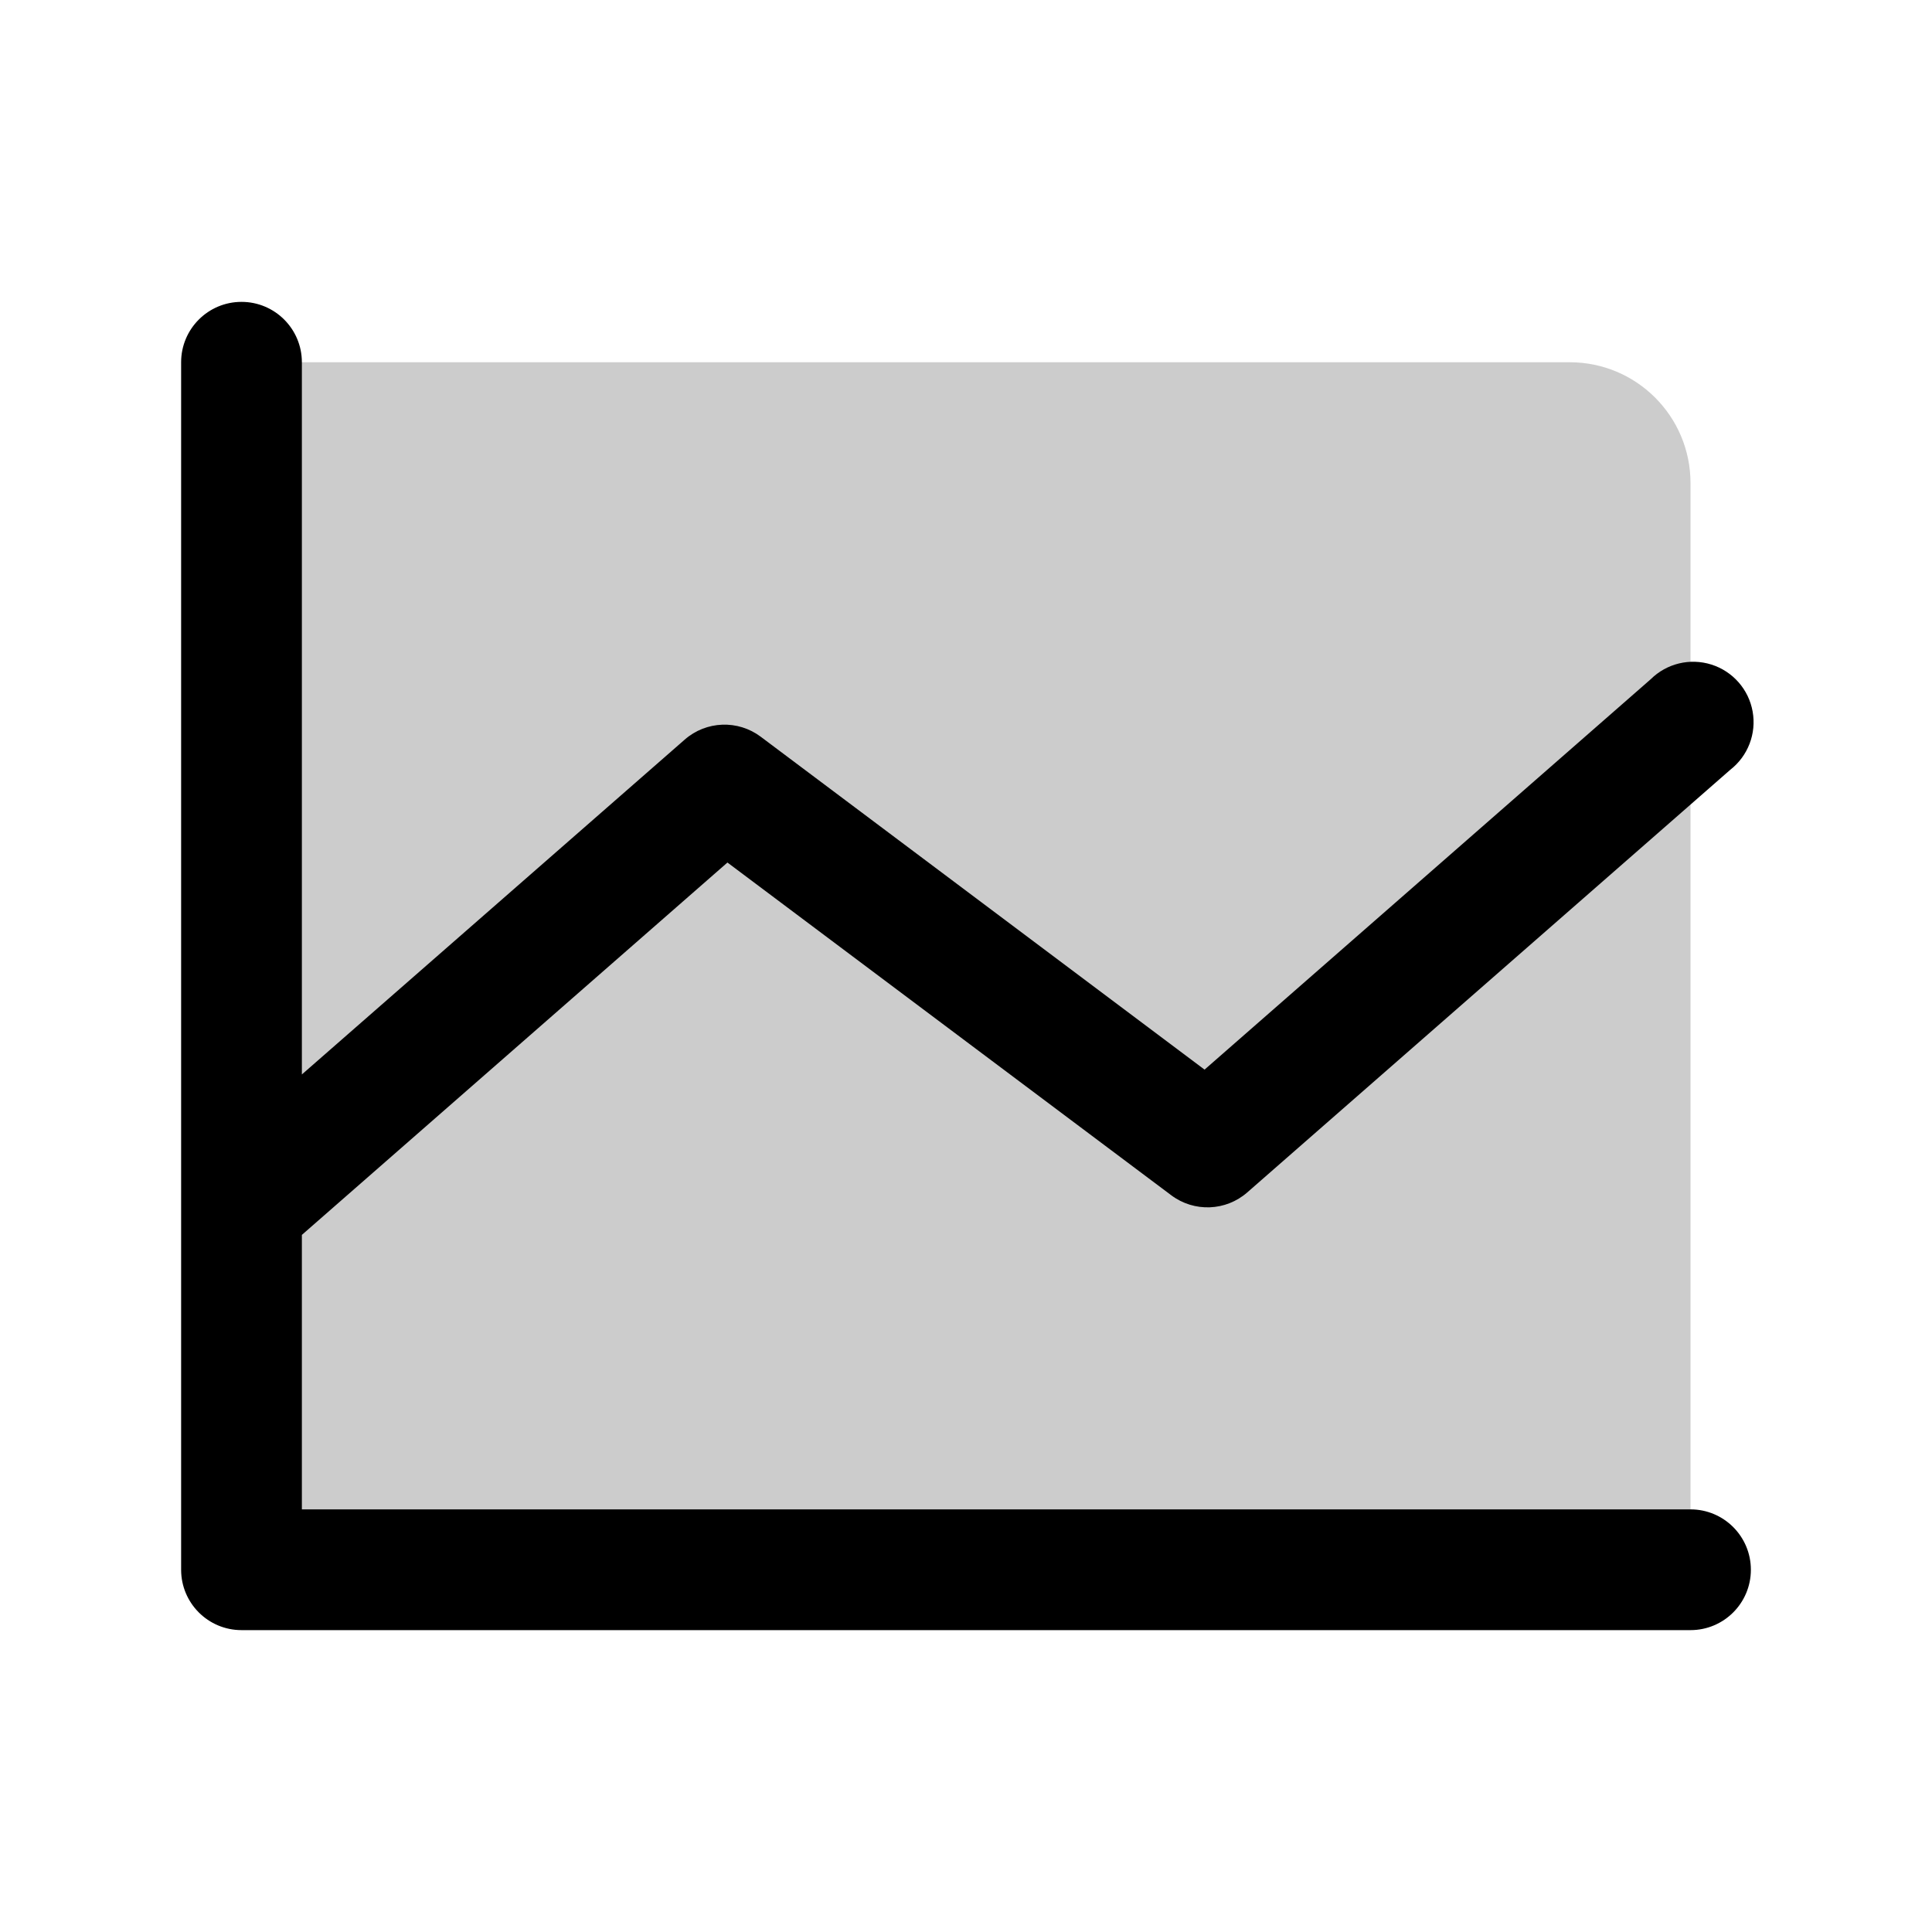
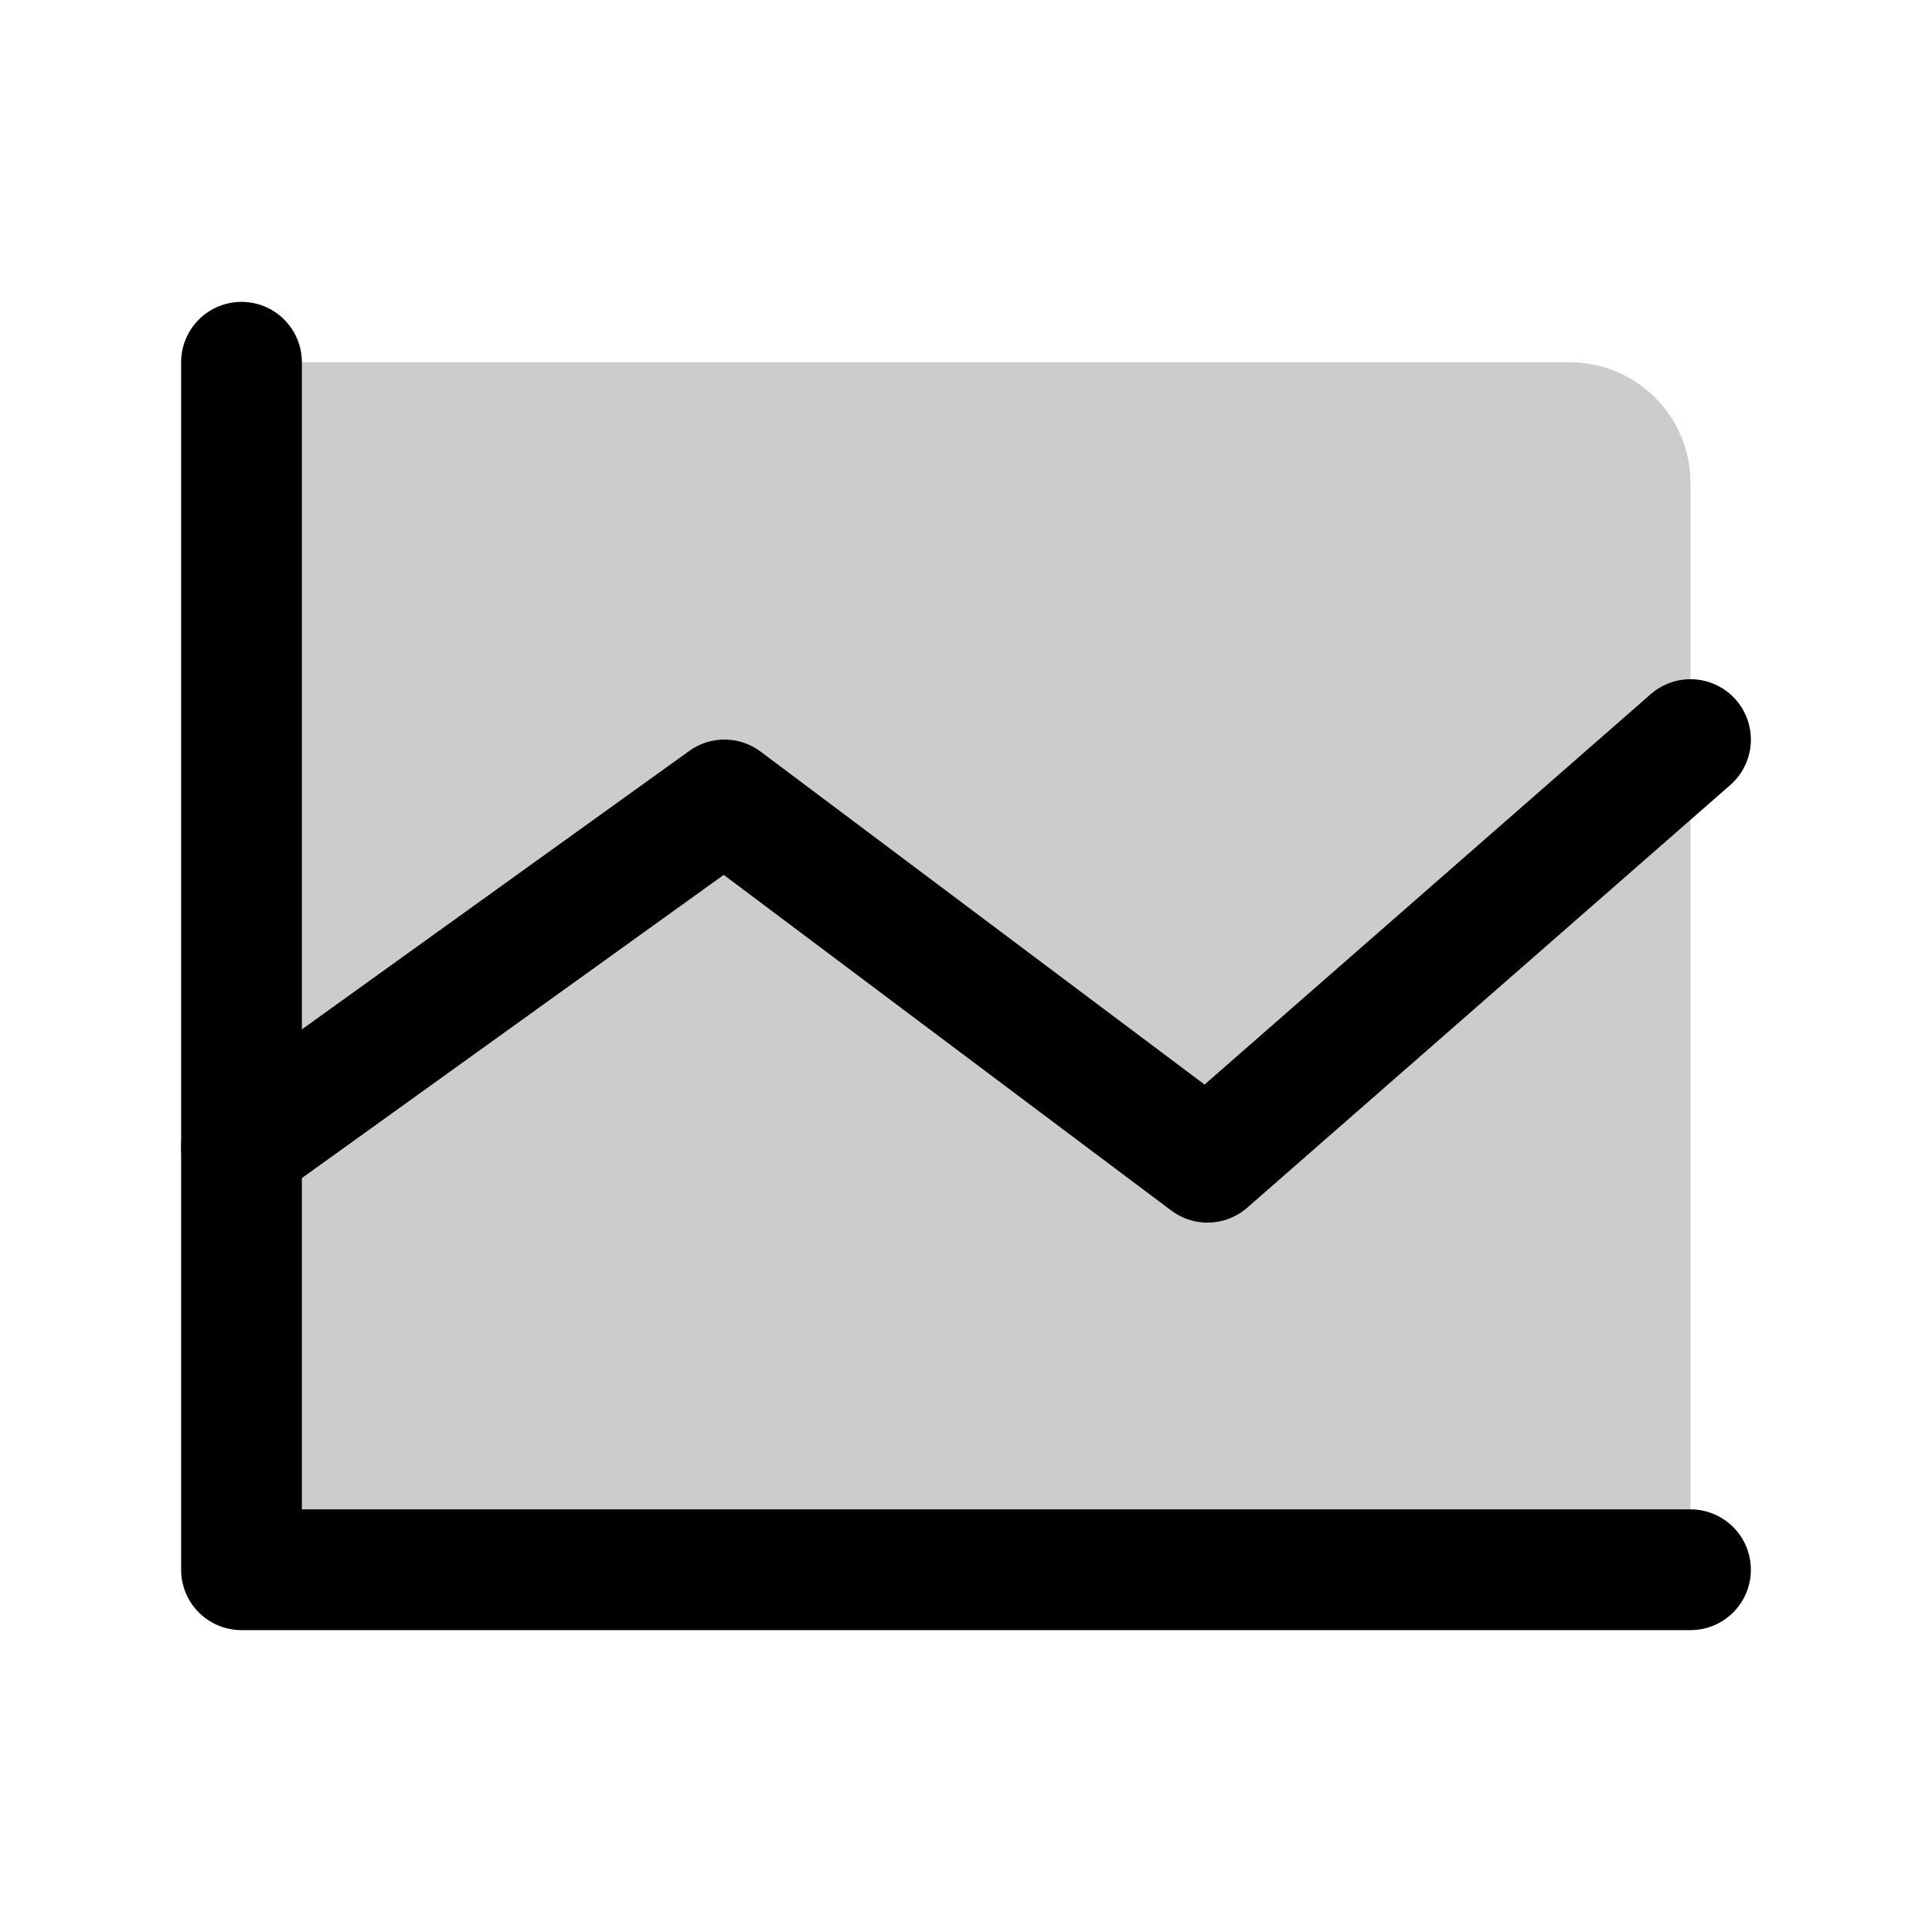
<svg xmlns="http://www.w3.org/2000/svg" viewBox="0 0 256 256" fill="currentColor">
-   <path d="M224,64V208H32V48H208A16,16,0,0,1,224,64Z" opacity="0.2" />
-   <path d="M232,208a8,8,0,0,1-8,8H32a8,8,0,0,1-8-8V48a8,8,0,0,1,16,0v94.37L90.73,98a8,8,0,0,1,10.07-.38l58.81,44.11L218.73,90a8,8,0,1,1,10.54,12l-64,56a8,8,0,0,1-10.07.38L96.39,114.29,40,163.63V200H224A8,8,0,0,1,232,208Z" />
+   <path opacity="0.2" d="M224 64V208H32V48H208A16 16 0 0 1 224 64Z" />
+   <path d="M32 48V208H224" fill="none" stroke="currentColor" stroke-width="16" stroke-linecap="round" stroke-linejoin="round" />
+   <path class="line" pathLength="1" d="M32 152L96 106L160 154L224 98" fill="none" stroke="currentColor" stroke-width="16" stroke-linecap="round" stroke-linejoin="round" />
</svg>
